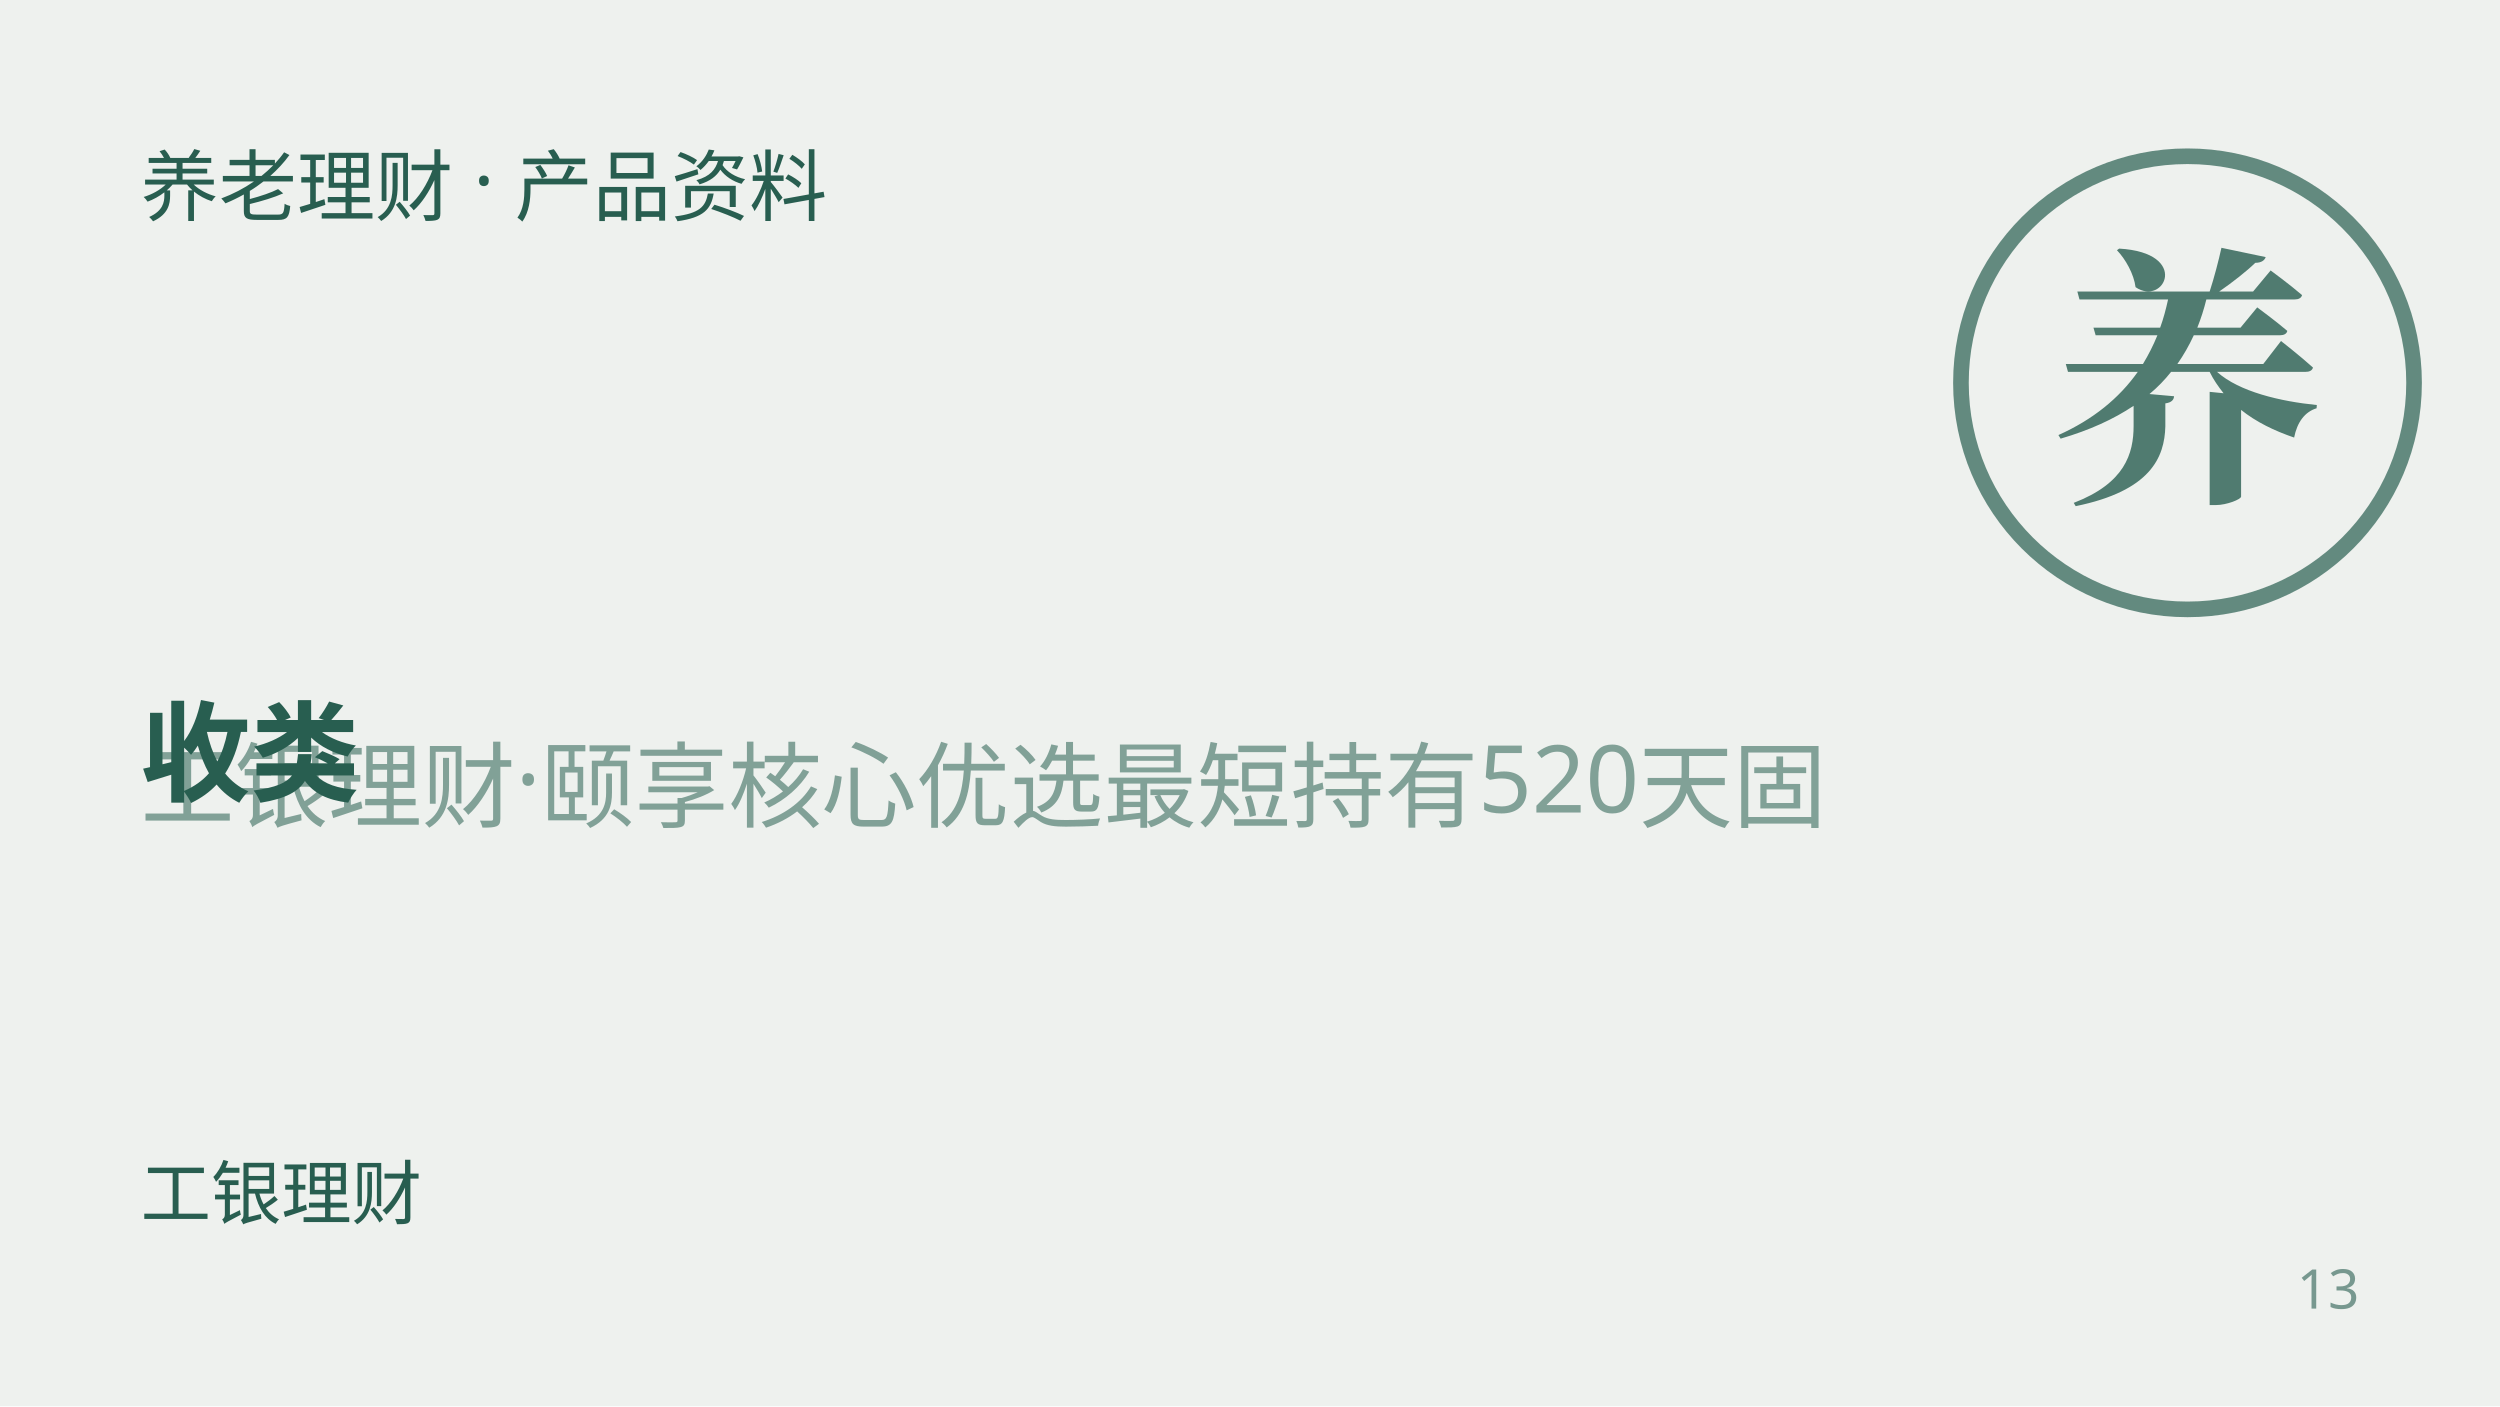
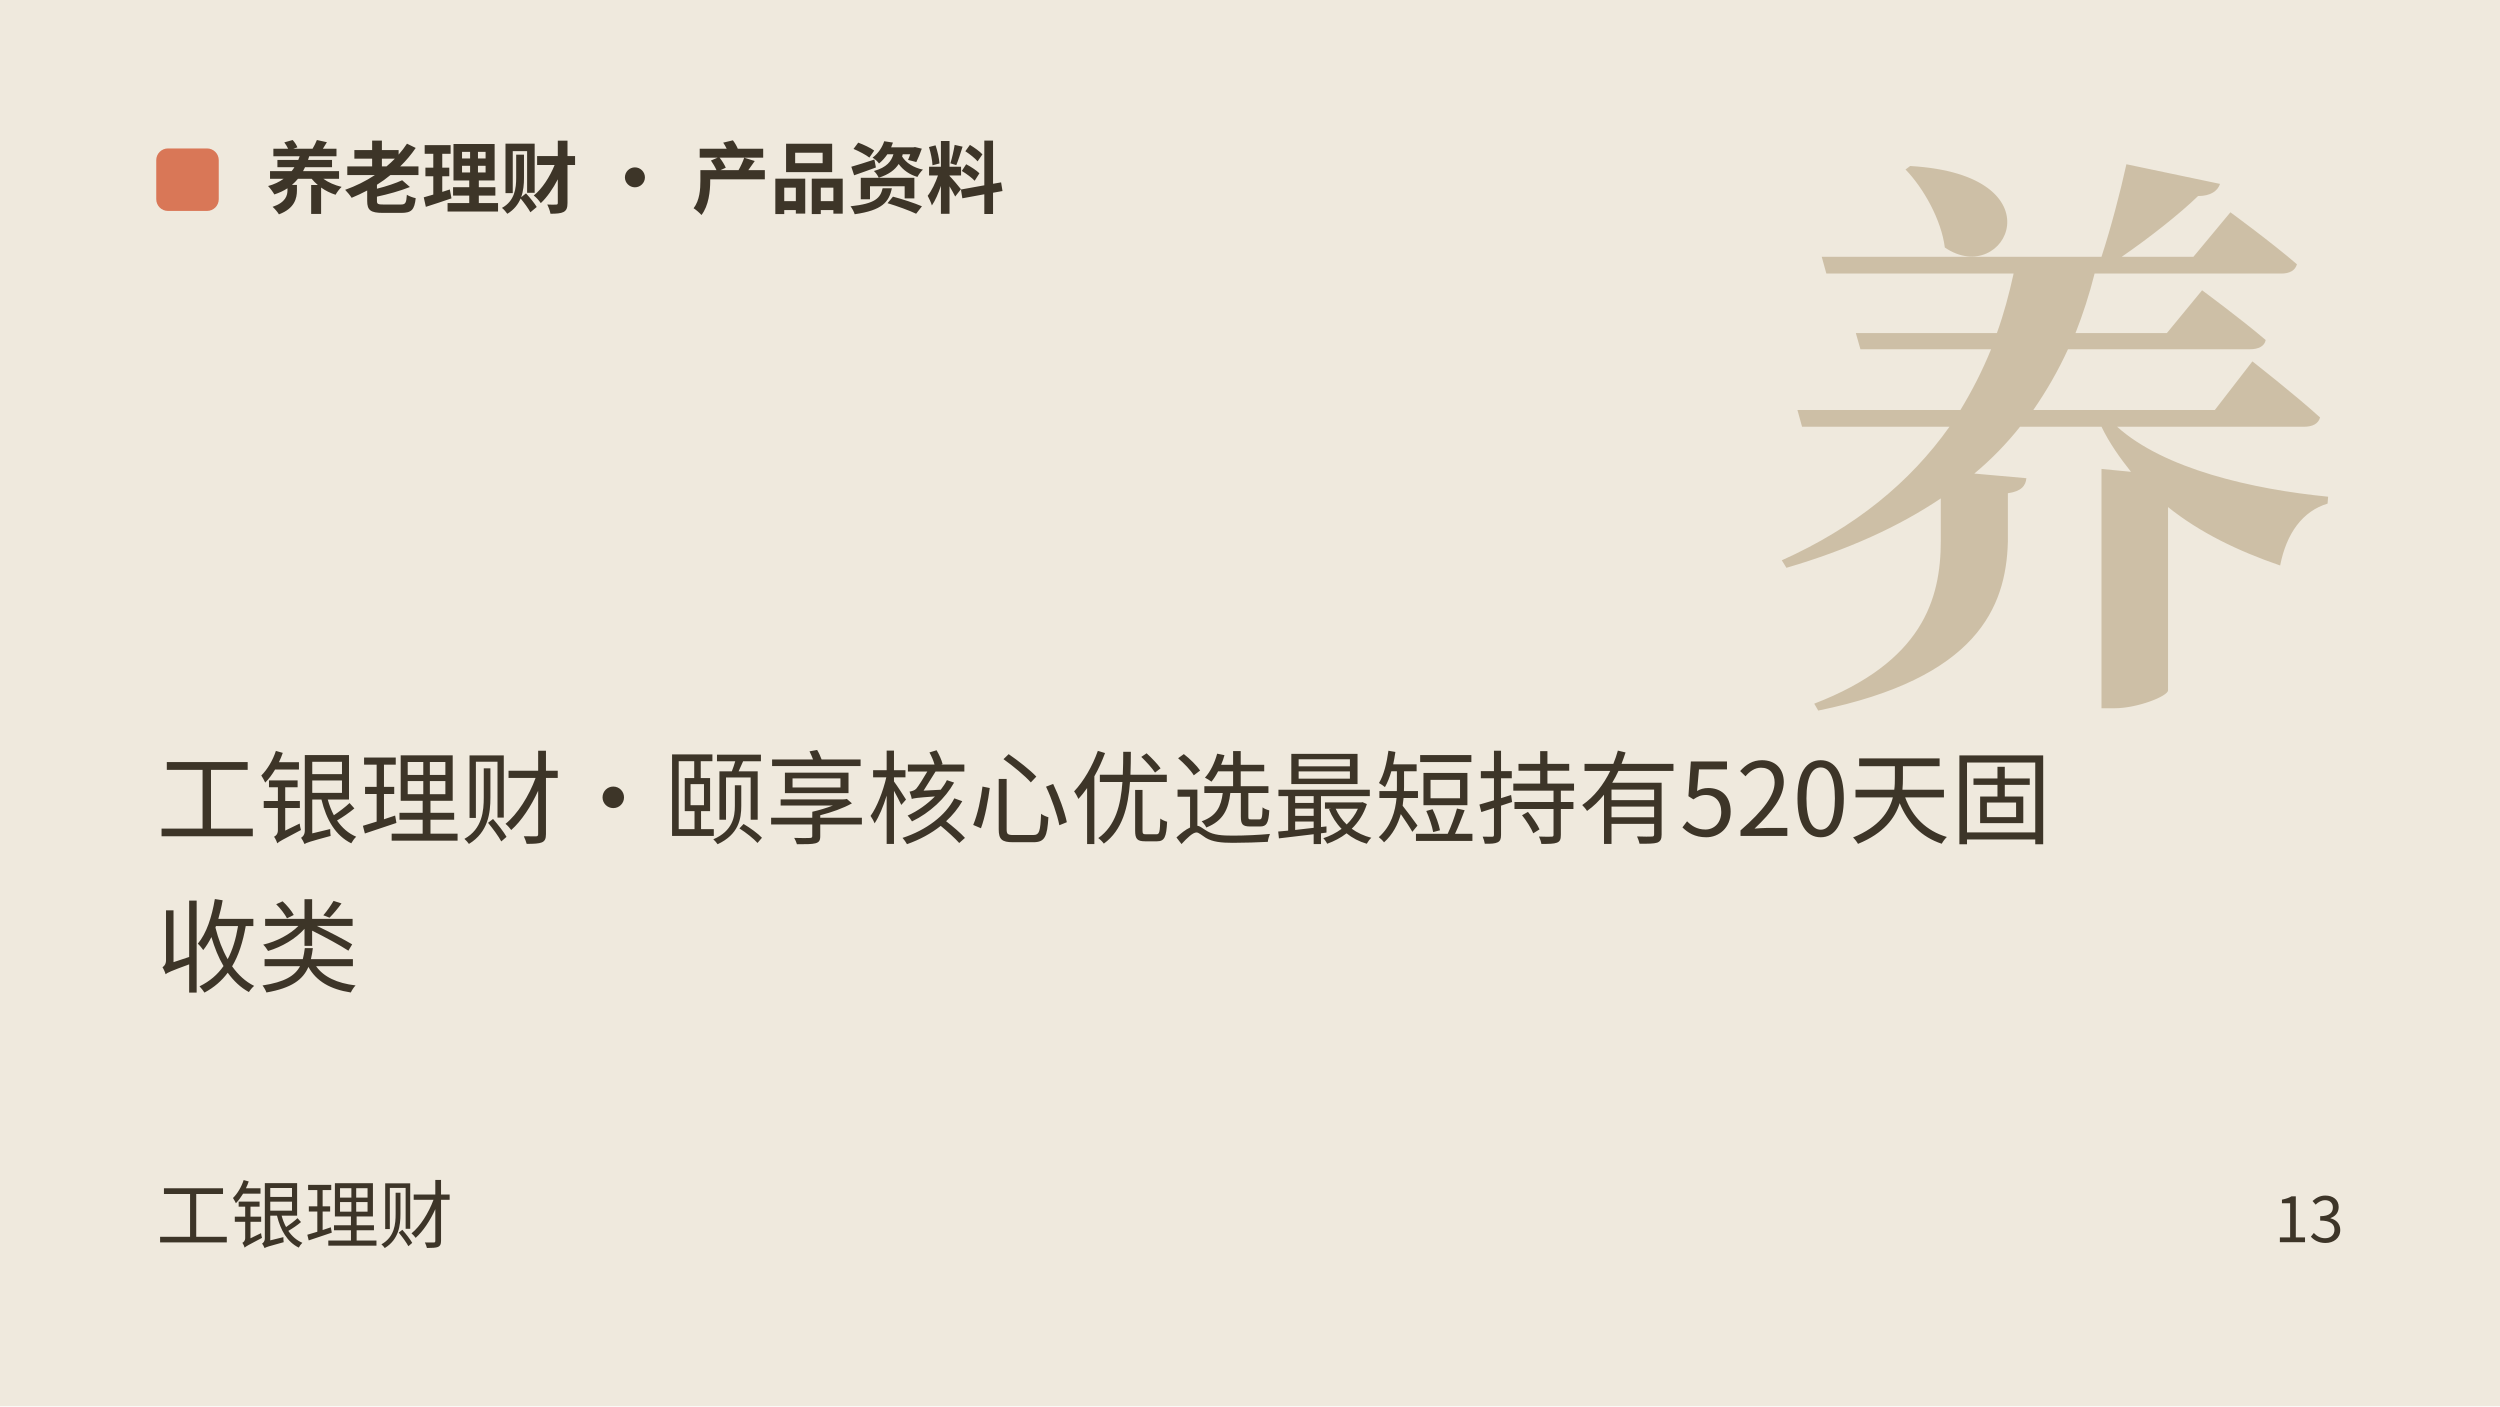
<svg xmlns="http://www.w3.org/2000/svg" width="640" height="360" viewBox="0 0 640 360" role="img" aria-label="工银理财·颐享核心优选最短持有520天固收类">
-   <rect width="640" height="360" fill="#eef1ee" />
-   <circle cx="560" cy="98" r="58" fill="none" stroke="#285e50" stroke-opacity=".7" stroke-width="4" />
-   <g fill="#285e50" font-family="PingFang SC,Microsoft YaHei,sans-serif">
-     <text x="36" y="55" font-size="20">养老理财 · 产品资料</text>
-     <text x="560" y="123" font-size="70" text-anchor="middle" font-family="Songti SC,STSong,Noto Serif CJK SC,SimSun,serif" font-weight="700" opacity=".8">养</text>
-     <text x="36" y="210" font-size="24" opacity=".55">工银理财·颐享核心优选最短持有520天固</text>
-     <text x="36" y="203" font-size="28" font-weight="600">收类</text>
-     <text x="36" y="312" font-size="18">工银理财</text>
-     <text x="604" y="335" font-size="14" text-anchor="end" opacity=".6">13</text>
+   <rect width="640" height="360" fill="#efe9dd" />
+   <text x="600" y="168" font-size="148" text-anchor="end" font-family="Songti SC,STSong,Noto Serif CJK SC,SimSun,serif" font-weight="600" fill="#cdbfa6">养</text>
+   <rect x="40" y="38" width="16" height="16" rx="3" fill="#d97757" />
+   <g fill="#3d3528" font-family="PingFang SC,Hiragino Sans GB,Microsoft YaHei,Noto Sans CJK SC,sans-serif">
+     <text x="68" y="53" font-size="20" font-weight="600">养老理财 · 产品资料</text>
+     <text x="40" y="214" font-size="26">工银理财·颐享核心优选最短持有520天固</text>
+     <text x="40" y="252" font-size="26">收类</text>
+     <text x="40" y="318" font-size="19">工银理财</text>
+     <text x="600" y="318" font-size="16" text-anchor="end">13</text>
  </g>
</svg>
